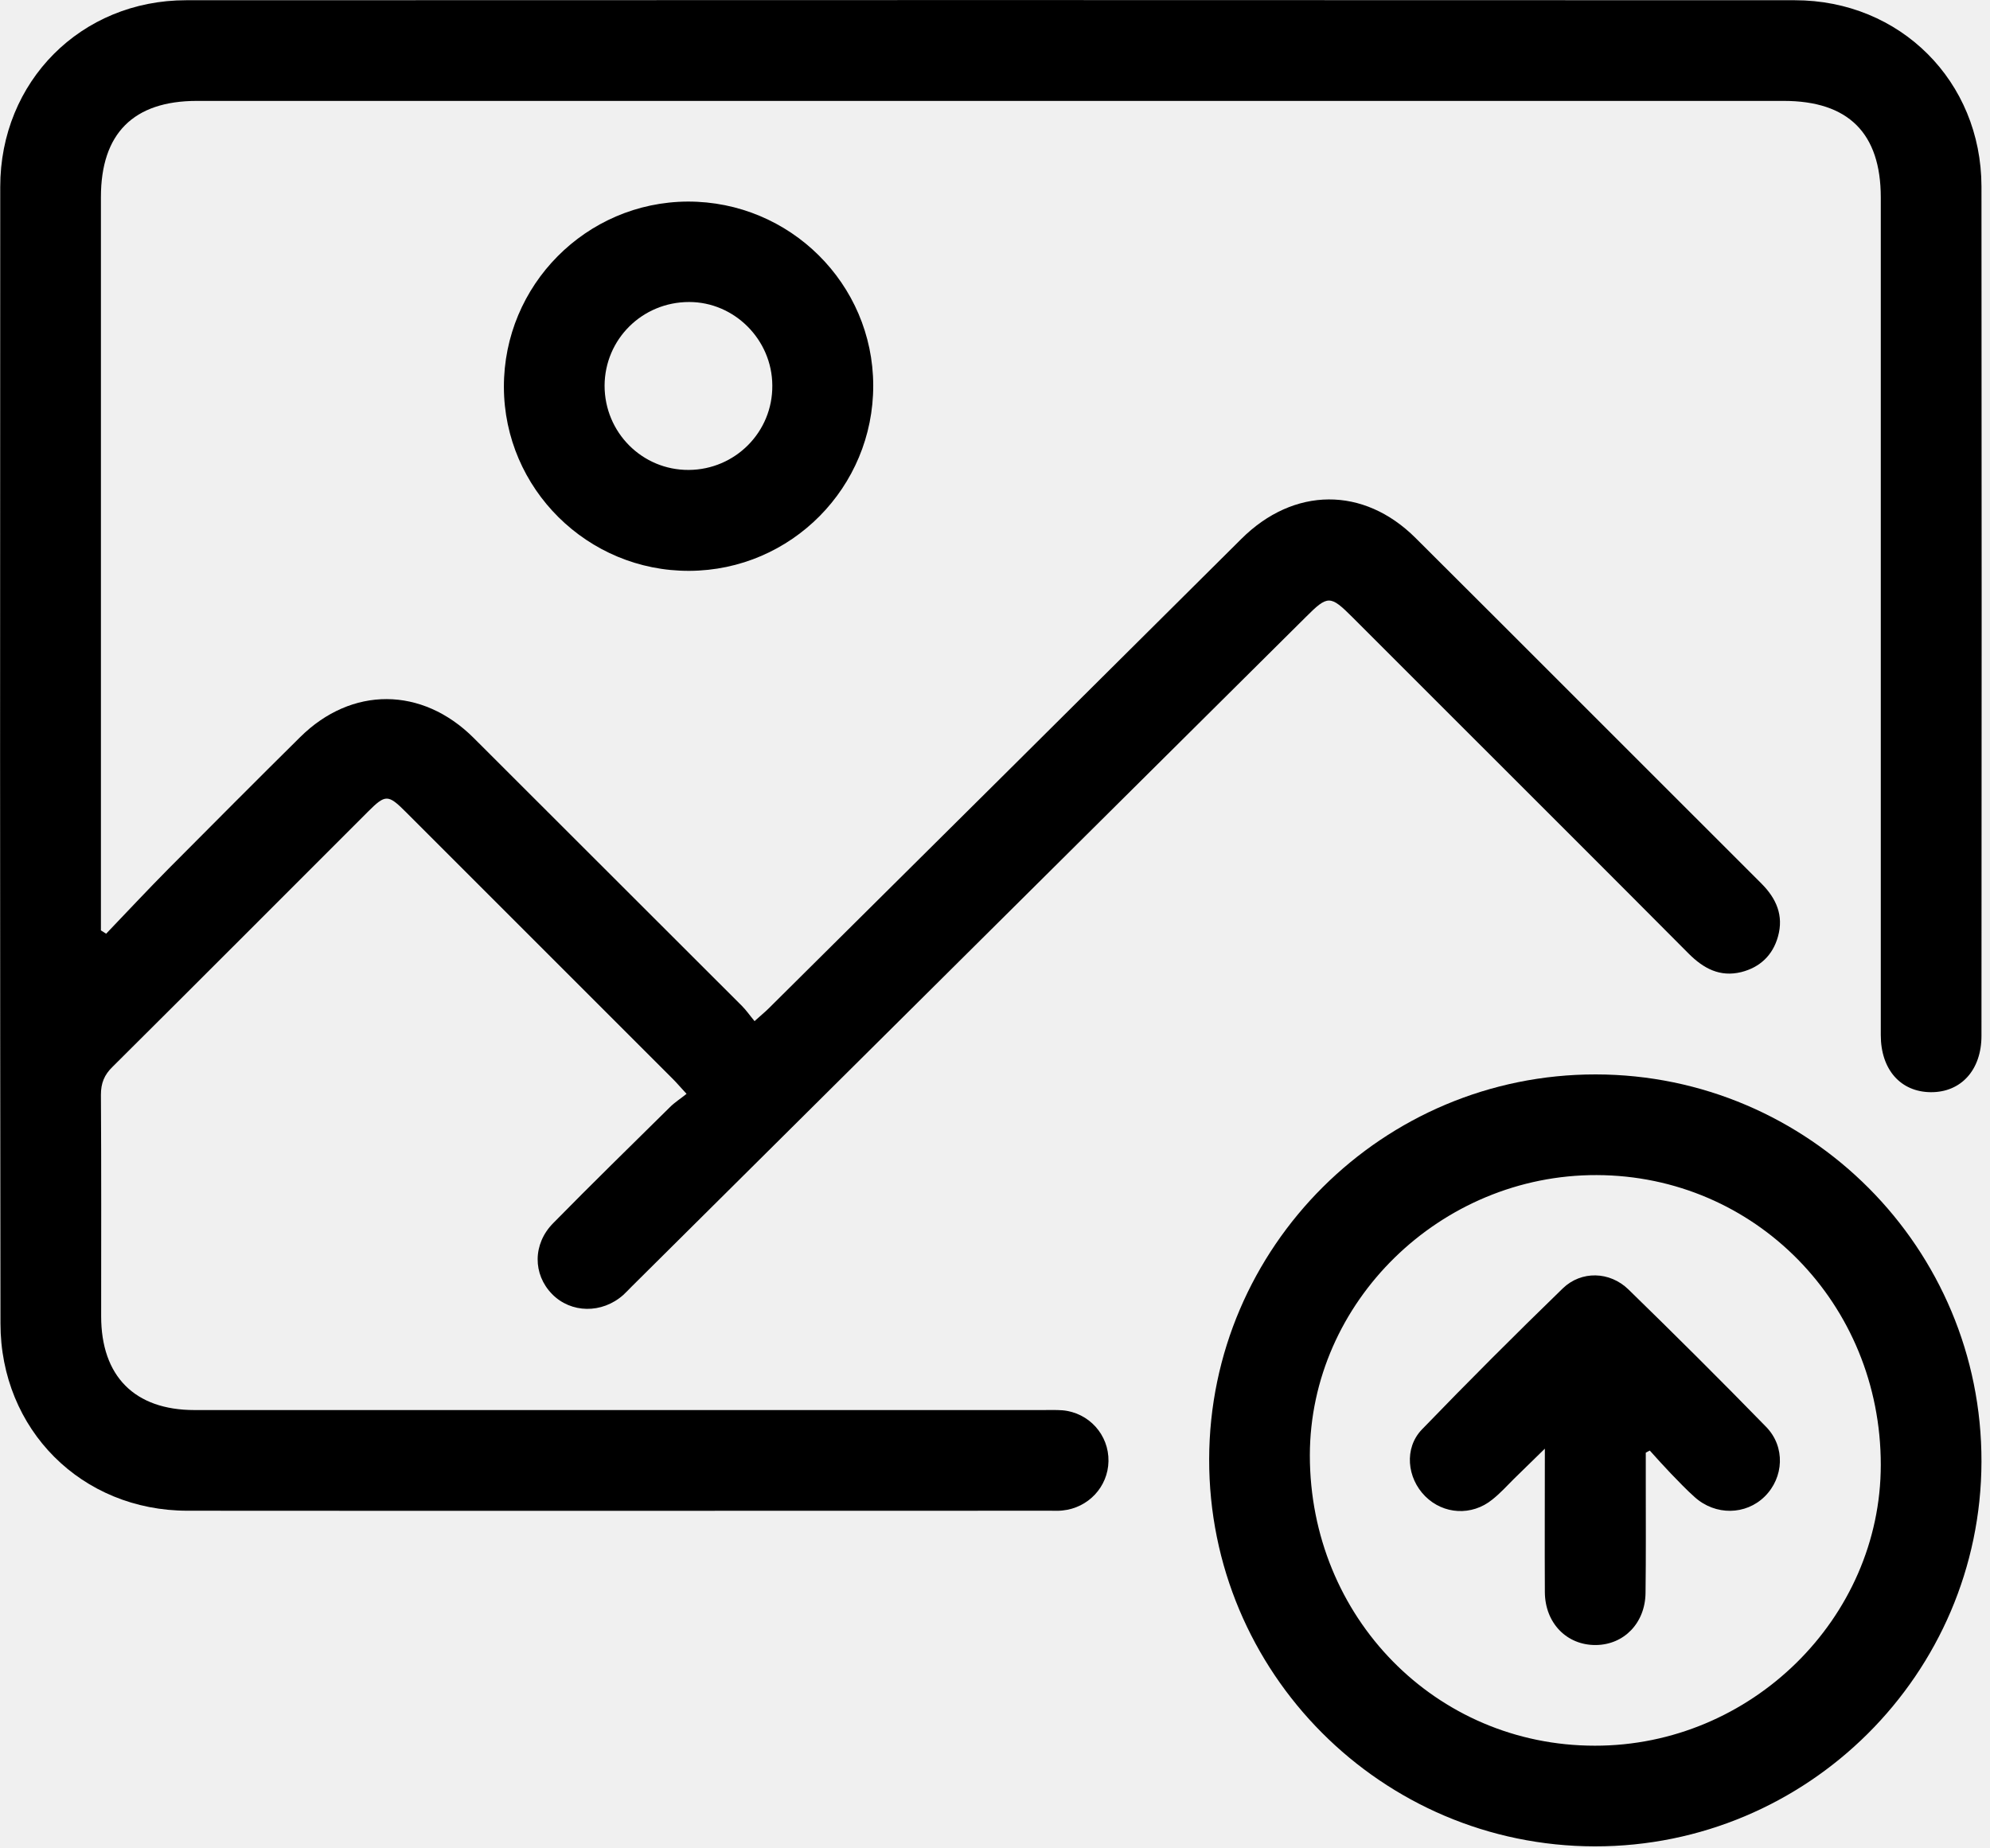
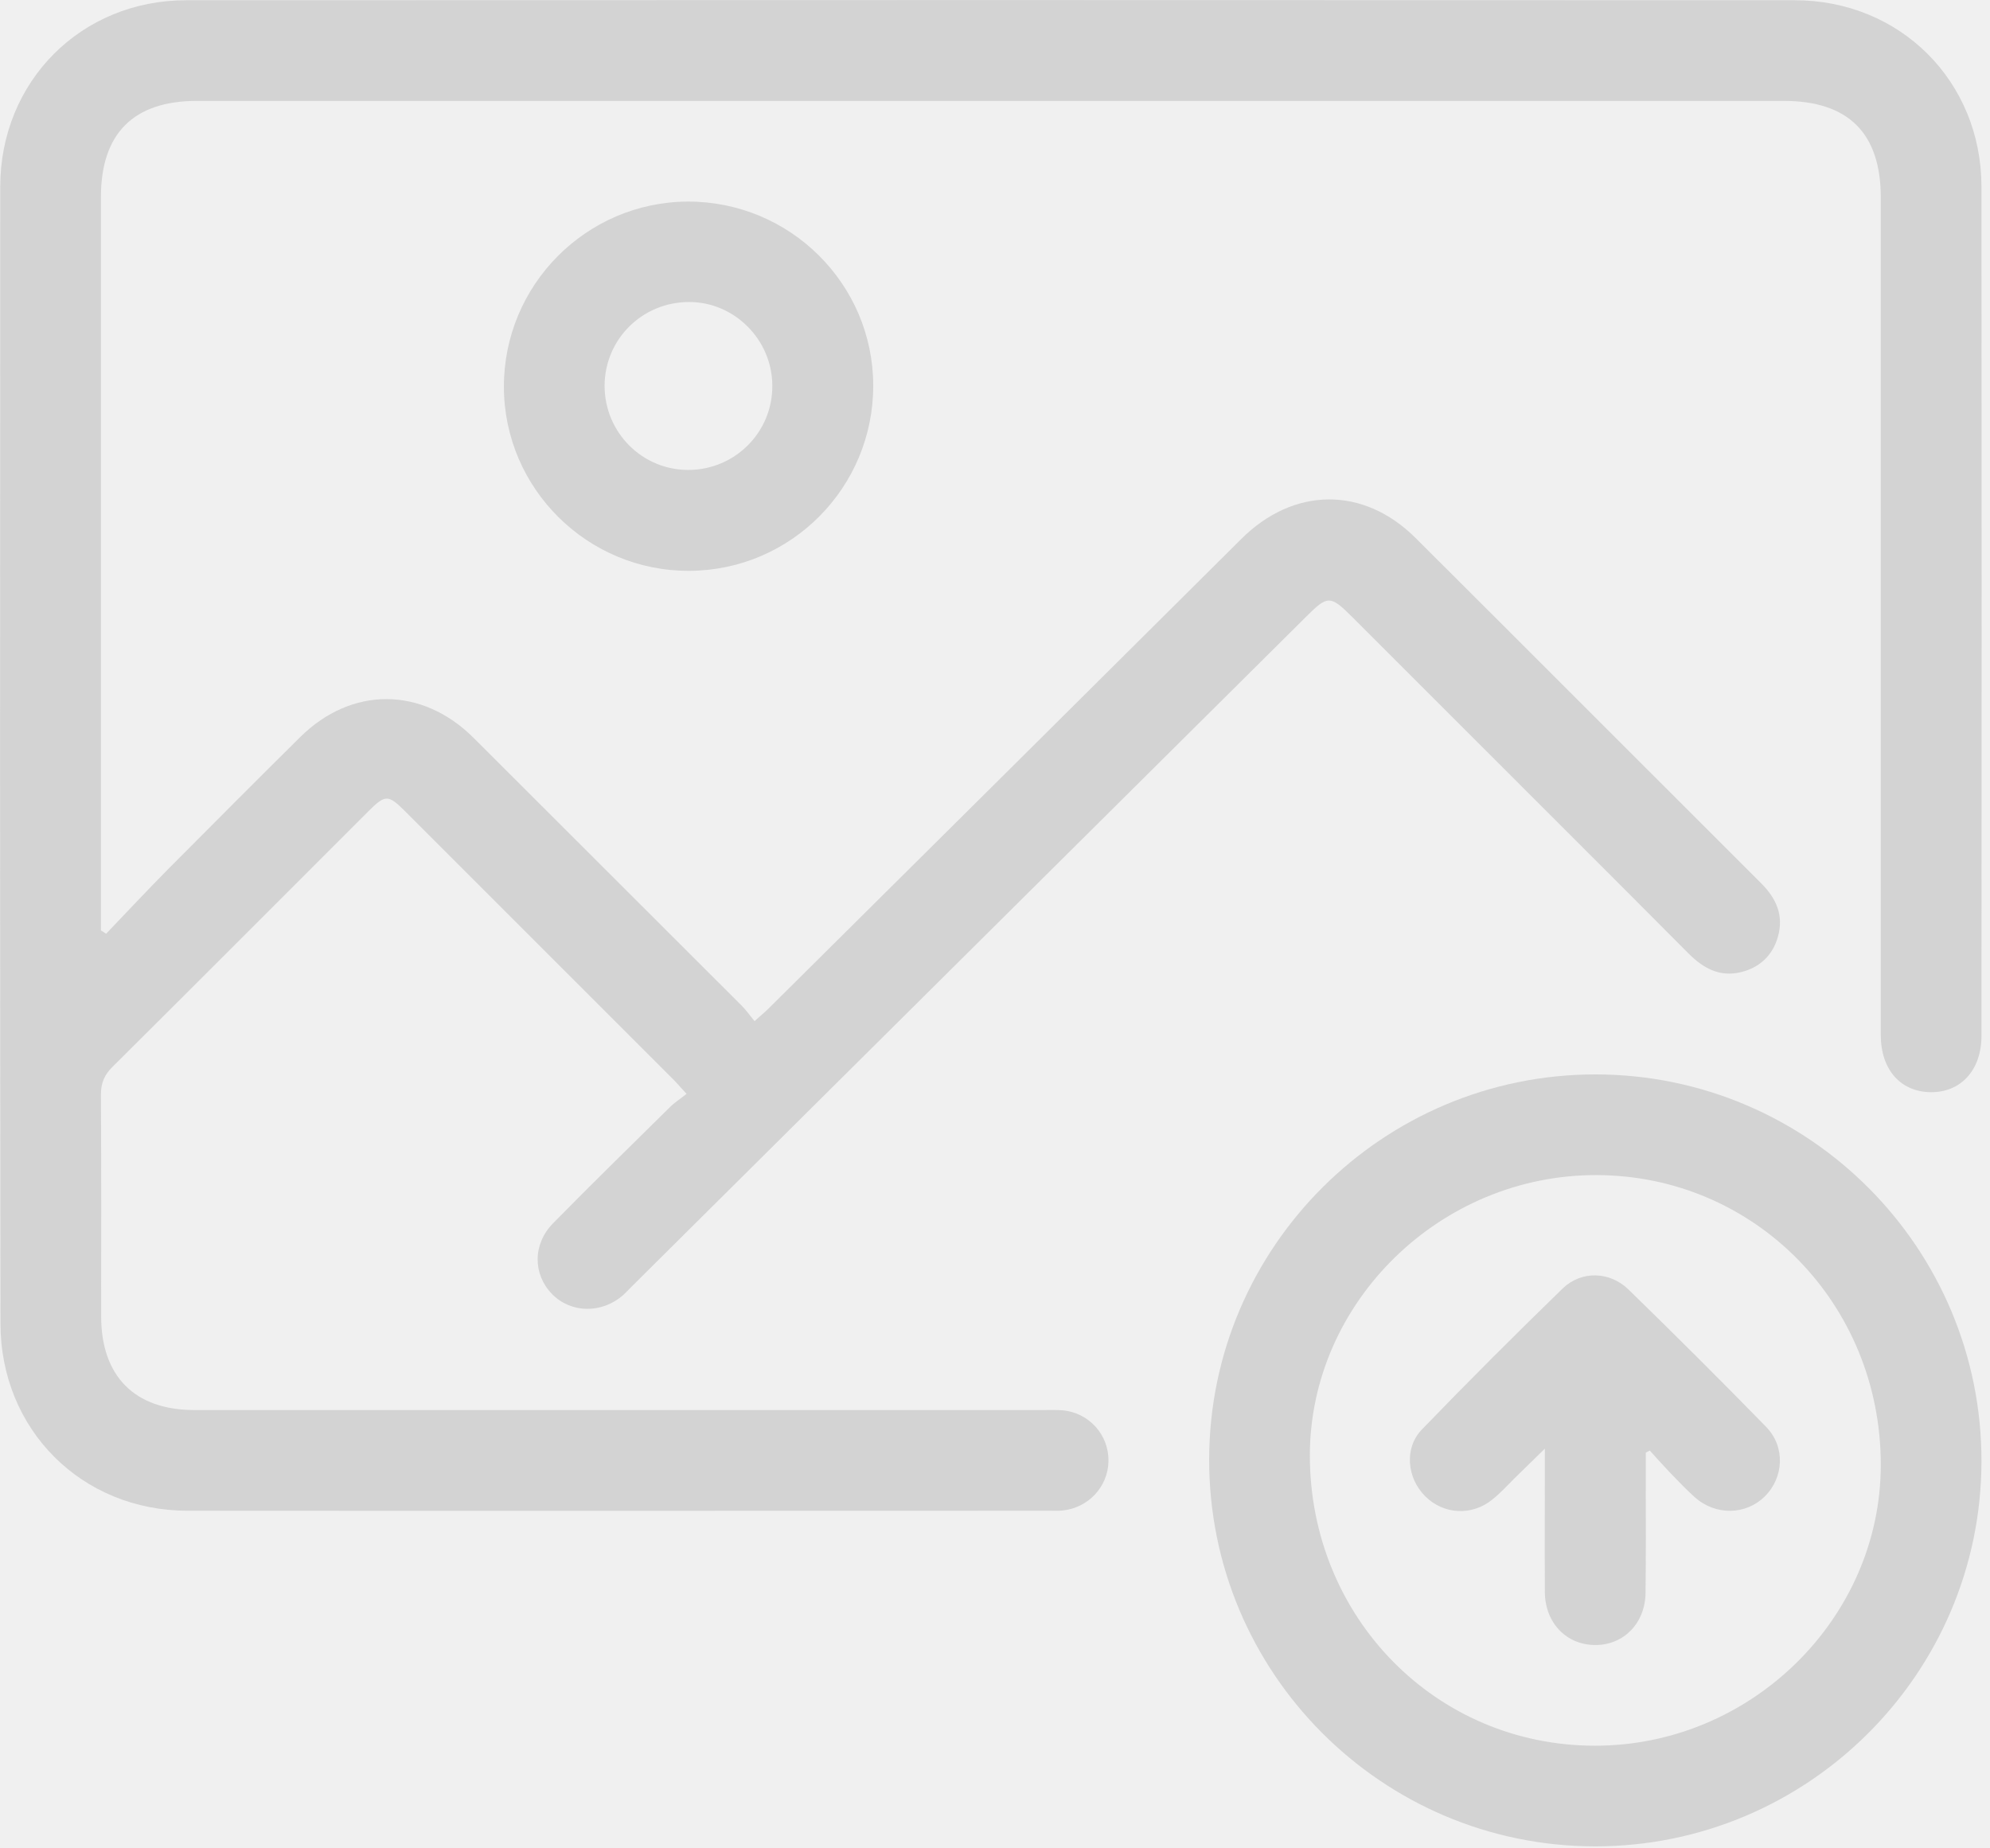
<svg xmlns="http://www.w3.org/2000/svg" width="84" height="78" viewBox="0 0 84 78" fill="none">
  <g clip-path="url(#clip0_98_2)">
-     <path d="M4.48 39.42C5.36 38.5 6.22 37.58 7.11 36.68C8.96 34.82 10.81 32.96 12.67 31.12C14.84 28.97 17.81 28.98 19.99 31.15C23.77 34.92 27.54 38.7 31.32 42.47C31.5 42.65 31.65 42.87 31.85 43.11C32.1 42.88 32.28 42.74 32.44 42.58C39.1 35.97 45.75 29.37 52.4 22.75C54.61 20.55 57.56 20.52 59.76 22.72C64.63 27.57 69.48 32.44 74.35 37.3C74.98 37.93 75.3 38.65 75.05 39.54C74.83 40.33 74.29 40.84 73.5 41.04C72.6 41.26 71.91 40.89 71.28 40.26C67.93 36.89 64.57 33.54 61.21 30.18C59.84 28.81 58.47 27.44 57.1 26.07C56.15 25.12 56.05 25.12 55.12 26.05C45.63 35.47 36.15 44.9 26.66 54.32C26.54 54.44 26.43 54.56 26.31 54.67C25.41 55.47 24.1 55.45 23.3 54.63C22.49 53.8 22.48 52.52 23.35 51.64C24.97 49.99 26.63 48.37 28.28 46.74C28.48 46.54 28.72 46.39 28.98 46.18C28.72 45.9 28.57 45.72 28.41 45.56C24.65 41.8 20.89 38.04 17.13 34.28C16.38 33.53 16.27 33.53 15.53 34.27C11.94 37.86 8.35 41.46 4.75 45.04C4.4 45.38 4.26 45.73 4.26 46.22C4.28 49.34 4.27 52.46 4.27 55.57C4.27 58.1 5.68 59.53 8.21 59.53C20.14 59.53 32.07 59.53 44 59.53C44.28 59.53 44.57 59.52 44.85 59.54C45.97 59.64 46.81 60.58 46.79 61.69C46.77 62.77 45.94 63.66 44.85 63.77C44.69 63.79 44.52 63.78 44.35 63.78C32.21 63.78 20.06 63.79 7.92 63.78C3.44 63.78 0.02 60.35 0.02 55.87C-1.34893e-05 39.88 -1.34888e-05 23.89 0.01 7.89C0.01 3.44 3.42 0.01 7.86 0.01C30.49 -5.85937e-05 53.13 -5.85937e-05 75.76 0.01C80.21 0.01 83.63 3.43 83.64 7.87C83.65 19.82 83.65 31.78 83.64 43.73C83.64 45.17 82.78 46.12 81.5 46.11C80.23 46.1 79.39 45.16 79.39 43.7C79.39 31.91 79.39 20.13 79.39 8.34C79.39 5.62 78.02 4.26 75.29 4.26C52.96 4.26 30.64 4.26 8.31 4.26C5.63 4.26 4.26 5.64 4.26 8.32C4.26 18.38 4.26 28.45 4.26 38.51C4.26 38.77 4.26 39.02 4.26 39.28C4.33 39.32 4.4 39.37 4.48 39.42Z" fill="black" />
-     <path d="M67.36 45.36C76.36 45.37 83.66 52.7 83.64 61.71C83.62 70.67 76.3 77.96 67.32 77.95C58.32 77.94 51.02 70.61 51.04 61.6C51.06 52.64 58.38 45.35 67.36 45.36ZM67.32 73.7C73.91 73.71 79.39 68.32 79.39 61.84C79.39 55.04 74.08 49.63 67.4 49.61C60.8 49.59 55.3 54.97 55.29 61.44C55.29 68.27 60.6 73.7 67.32 73.7Z" fill="black" />
-     <path d="M36.86 16.27C36.87 20.57 33.4 24.08 29.1 24.1C24.8 24.12 21.28 20.63 21.27 16.34C21.26 12.04 24.74 8.53 29.03 8.51C33.34 8.5 36.85 11.98 36.86 16.27ZM29.07 19.84C31.03 19.83 32.62 18.24 32.6 16.27C32.59 14.34 31 12.75 29.09 12.75C27.11 12.75 25.53 14.32 25.52 16.28C25.52 18.26 27.11 19.85 29.07 19.84Z" fill="black" />
-     <path d="M69.47 61.33C69.47 61.77 69.47 62.2 69.47 62.64C69.47 64.17 69.48 65.71 69.46 67.24C69.45 68.52 68.55 69.44 67.36 69.45C66.14 69.46 65.22 68.53 65.21 67.22C65.2 65.27 65.21 63.31 65.21 61.16C64.7 61.66 64.31 62.04 63.91 62.43C63.61 62.73 63.32 63.05 62.99 63.31C62.13 64.01 60.93 63.94 60.16 63.17C59.39 62.4 59.26 61.14 60.02 60.35C61.97 58.33 63.96 56.34 65.97 54.39C66.75 53.64 67.95 53.67 68.74 54.44C70.7 56.35 72.64 58.28 74.55 60.24C75.37 61.08 75.3 62.38 74.49 63.18C73.69 63.97 72.41 63.99 71.54 63.21C71.19 62.9 70.86 62.55 70.53 62.21C70.23 61.89 69.93 61.57 69.64 61.24C69.59 61.26 69.53 61.3 69.47 61.33Z" fill="black" />
+     <path d="M4.48 39.42C5.36 38.5 6.22 37.58 7.11 36.68C8.96 34.82 10.81 32.96 12.67 31.12C14.84 28.97 17.81 28.98 19.99 31.15C23.77 34.92 27.54 38.7 31.32 42.47C31.5 42.65 31.65 42.87 31.85 43.11C32.1 42.88 32.28 42.74 32.44 42.58C39.1 35.97 45.75 29.37 52.4 22.75C54.61 20.55 57.56 20.52 59.76 22.72C64.63 27.57 69.48 32.44 74.35 37.3C74.98 37.93 75.3 38.65 75.05 39.54C74.83 40.33 74.29 40.84 73.5 41.04C72.6 41.26 71.91 40.89 71.28 40.26C67.93 36.89 64.57 33.54 61.21 30.18C59.84 28.81 58.47 27.44 57.1 26.07C56.15 25.12 56.05 25.12 55.12 26.05C45.63 35.47 36.15 44.9 26.66 54.32C26.54 54.44 26.43 54.56 26.31 54.67C25.41 55.47 24.1 55.45 23.3 54.63C22.49 53.8 22.48 52.52 23.35 51.64C24.97 49.99 26.63 48.37 28.28 46.74C28.48 46.54 28.72 46.39 28.98 46.18C28.72 45.9 28.57 45.72 28.41 45.56C24.65 41.8 20.89 38.04 17.13 34.28C16.38 33.53 16.27 33.53 15.53 34.27C11.94 37.86 8.35 41.46 4.75 45.04C4.4 45.38 4.26 45.73 4.26 46.22C4.28 49.34 4.27 52.46 4.27 55.57C4.27 58.1 5.68 59.53 8.21 59.53C20.14 59.53 32.07 59.53 44 59.53C44.28 59.53 44.57 59.52 44.85 59.54C45.97 59.64 46.81 60.58 46.79 61.69C46.77 62.77 45.94 63.66 44.85 63.77C44.69 63.79 44.52 63.78 44.35 63.78C32.21 63.78 20.06 63.79 7.92 63.78C3.44 63.78 0.02 60.35 0.02 55.87C-1.34893e-05 39.88 -1.34888e-05 23.89 0.01 7.89C0.01 3.44 3.42 0.01 7.86 0.01C30.49 -5.85937e-05 53.13 -5.85937e-05 75.76 0.01C80.21 0.01 83.63 3.43 83.64 7.87C83.65 19.82 83.65 31.78 83.64 43.73C83.64 45.17 82.78 46.12 81.5 46.11C80.23 46.1 79.39 45.16 79.39 43.7C79.39 31.91 79.39 20.13 79.39 8.34C79.39 5.62 78.02 4.26 75.29 4.26C52.96 4.26 30.64 4.26 8.31 4.26C5.63 4.26 4.26 5.64 4.26 8.32C4.26 18.38 4.26 28.45 4.26 38.51C4.26 38.77 4.26 39.02 4.26 39.28C4.33 39.32 4.4 39.37 4.48 39.42Z" fill="lightgray" />
+     <path d="M67.36 45.36C76.36 45.37 83.66 52.7 83.64 61.71C83.62 70.67 76.3 77.96 67.32 77.95C58.32 77.94 51.02 70.61 51.04 61.6C51.06 52.64 58.38 45.35 67.36 45.36ZM67.32 73.7C73.91 73.71 79.39 68.32 79.39 61.84C79.39 55.04 74.08 49.63 67.4 49.61C60.8 49.59 55.3 54.97 55.29 61.44C55.29 68.27 60.6 73.7 67.32 73.7Z" fill="lightgray" />
+     <path d="M36.86 16.27C36.87 20.57 33.4 24.08 29.1 24.1C24.8 24.12 21.28 20.63 21.27 16.34C21.26 12.04 24.74 8.53 29.03 8.51C33.34 8.5 36.85 11.98 36.86 16.27ZM29.07 19.84C31.03 19.83 32.62 18.24 32.6 16.27C32.59 14.34 31 12.75 29.09 12.75C27.11 12.75 25.53 14.32 25.52 16.28C25.52 18.26 27.11 19.85 29.07 19.84Z" fill="lightgray" />
+     <path d="M69.47 61.33C69.47 61.77 69.47 62.2 69.47 62.64C69.47 64.17 69.48 65.71 69.46 67.24C69.45 68.52 68.55 69.44 67.36 69.45C66.14 69.46 65.22 68.53 65.21 67.22C65.2 65.27 65.21 63.31 65.21 61.16C64.7 61.66 64.31 62.04 63.91 62.43C63.61 62.73 63.32 63.05 62.99 63.31C62.13 64.01 60.93 63.94 60.16 63.17C59.39 62.4 59.26 61.14 60.02 60.35C61.97 58.33 63.96 56.34 65.97 54.39C66.75 53.64 67.95 53.67 68.74 54.44C70.7 56.35 72.64 58.28 74.55 60.24C75.37 61.08 75.3 62.38 74.49 63.18C73.69 63.97 72.41 63.99 71.54 63.21C71.19 62.9 70.86 62.55 70.53 62.21C70.23 61.89 69.93 61.57 69.64 61.24C69.59 61.26 69.53 61.3 69.47 61.33Z" fill="lightgray" />
  </g>
  <defs>
    <clipPath id="clip0_98_2">
      <rect width="83.65" height="77.96" fill="white" />
    </clipPath>
  </defs>
</svg>
